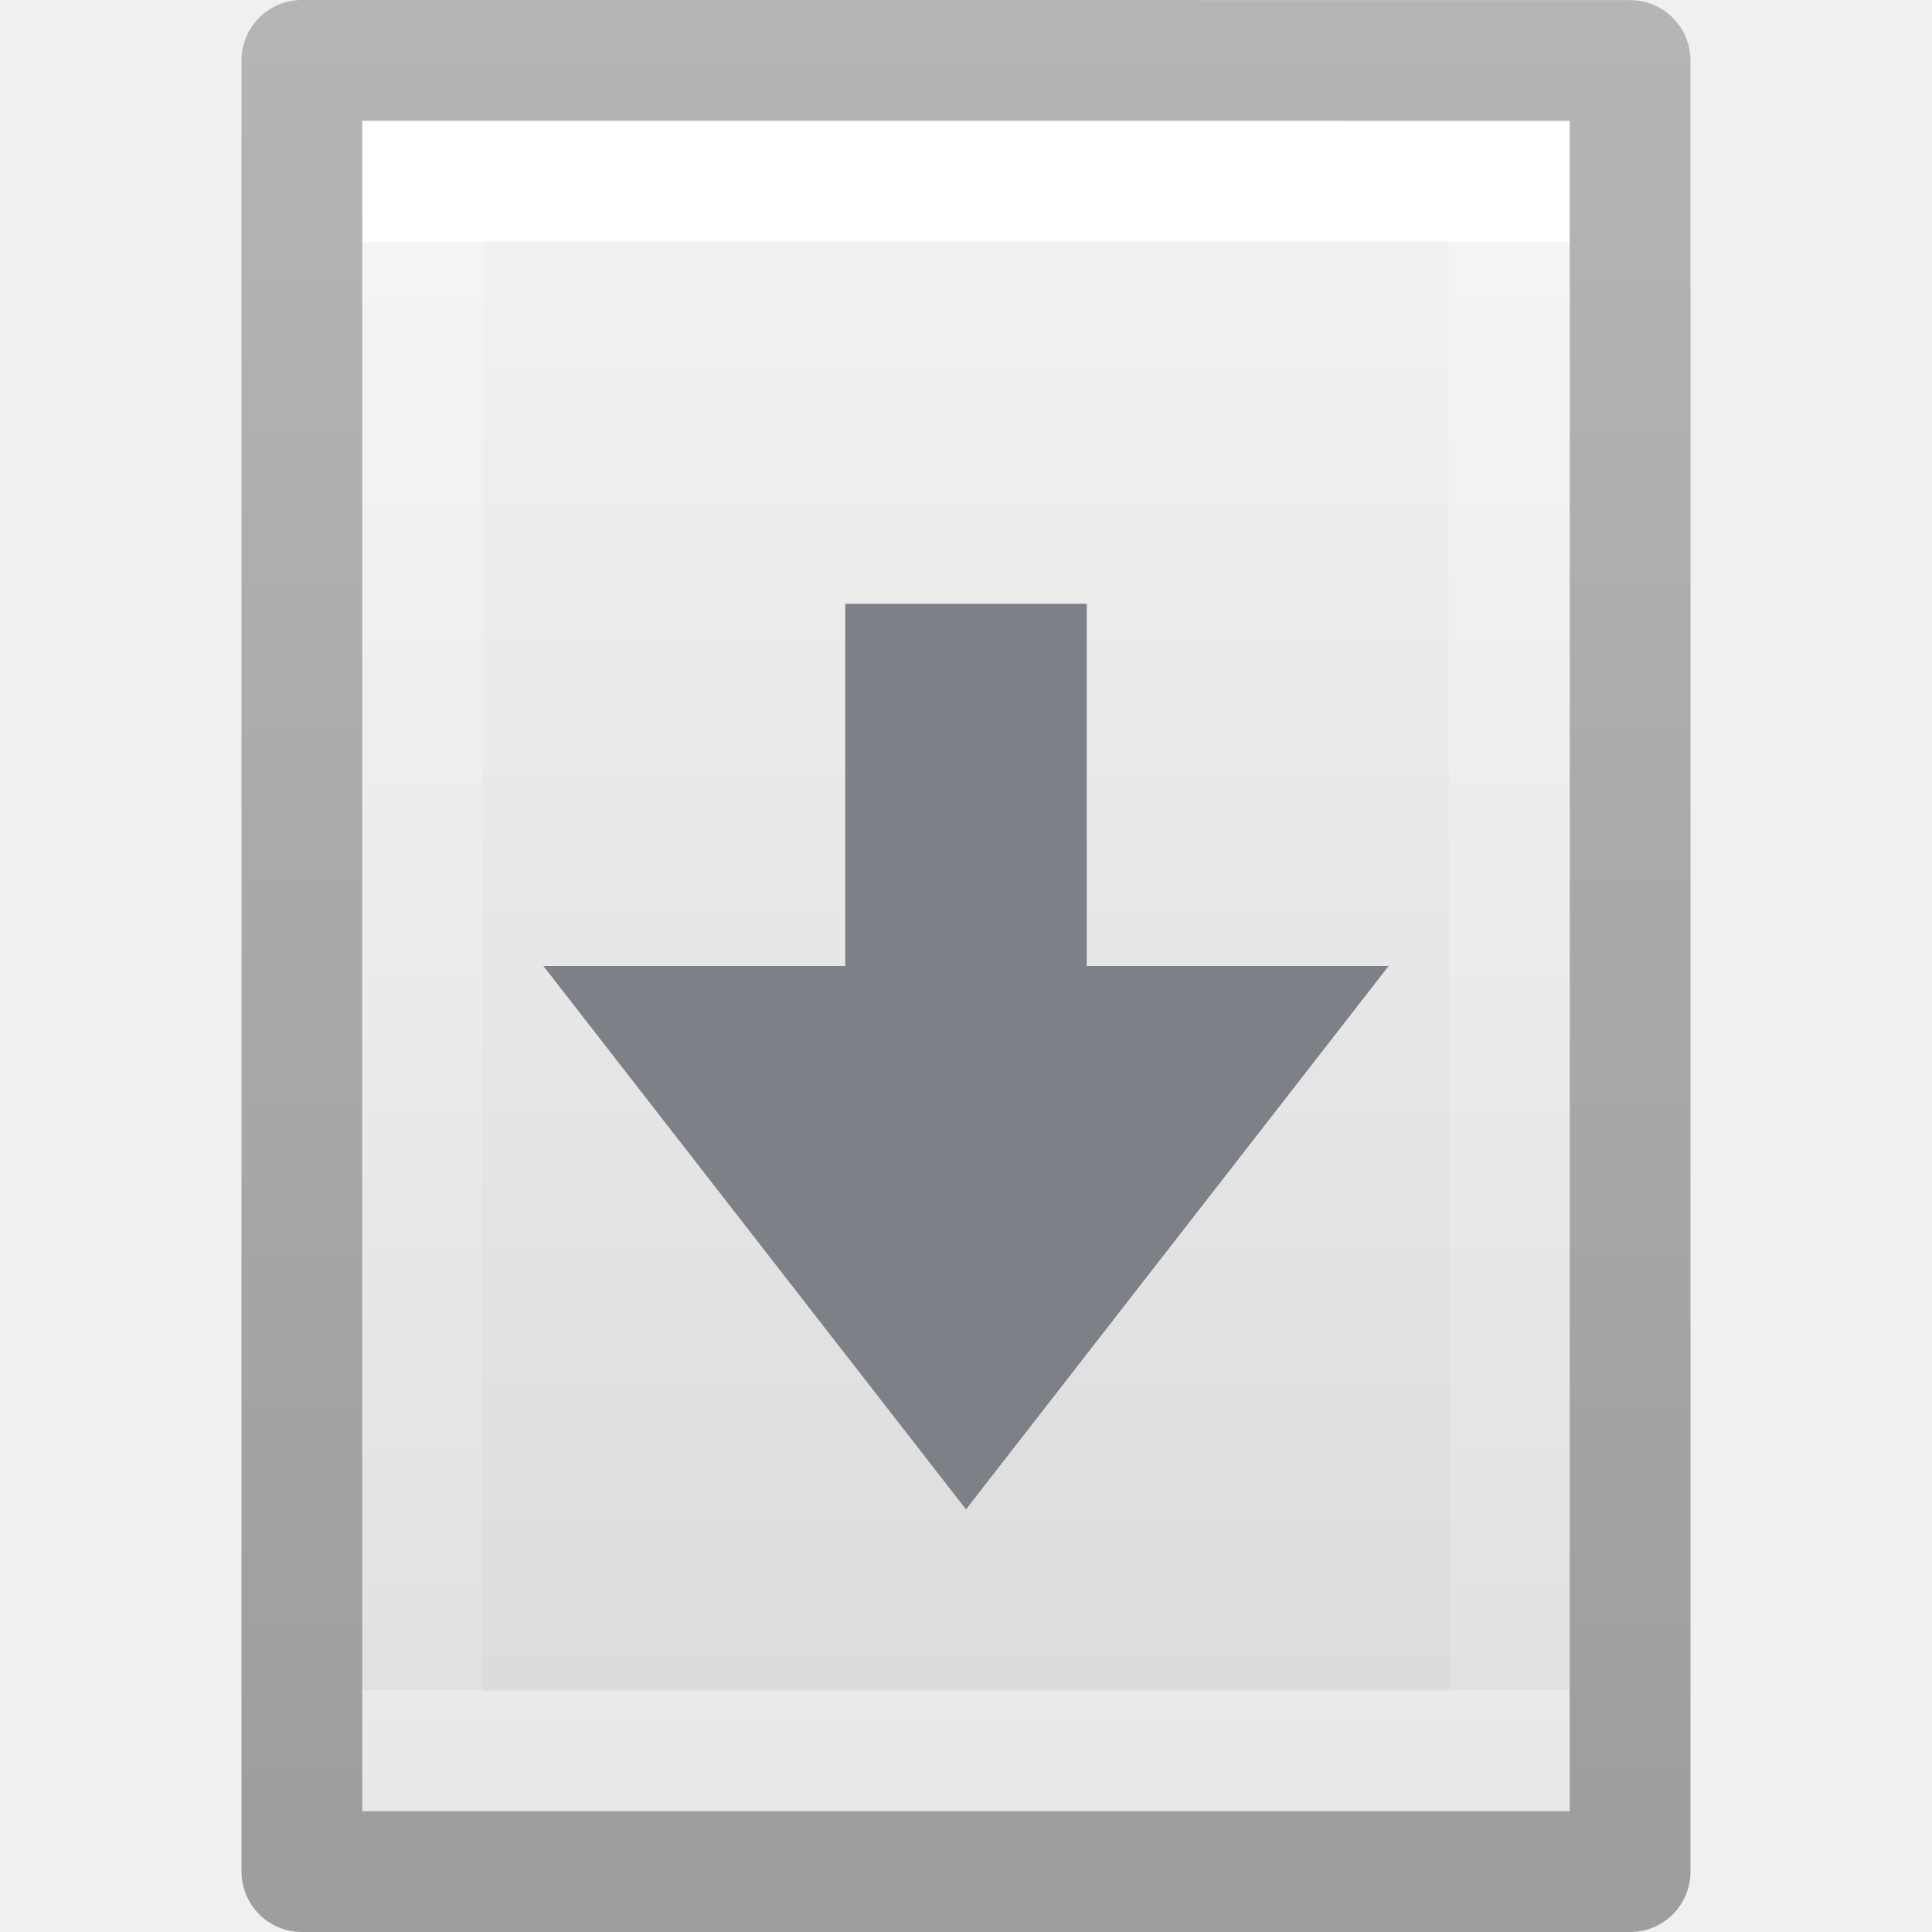
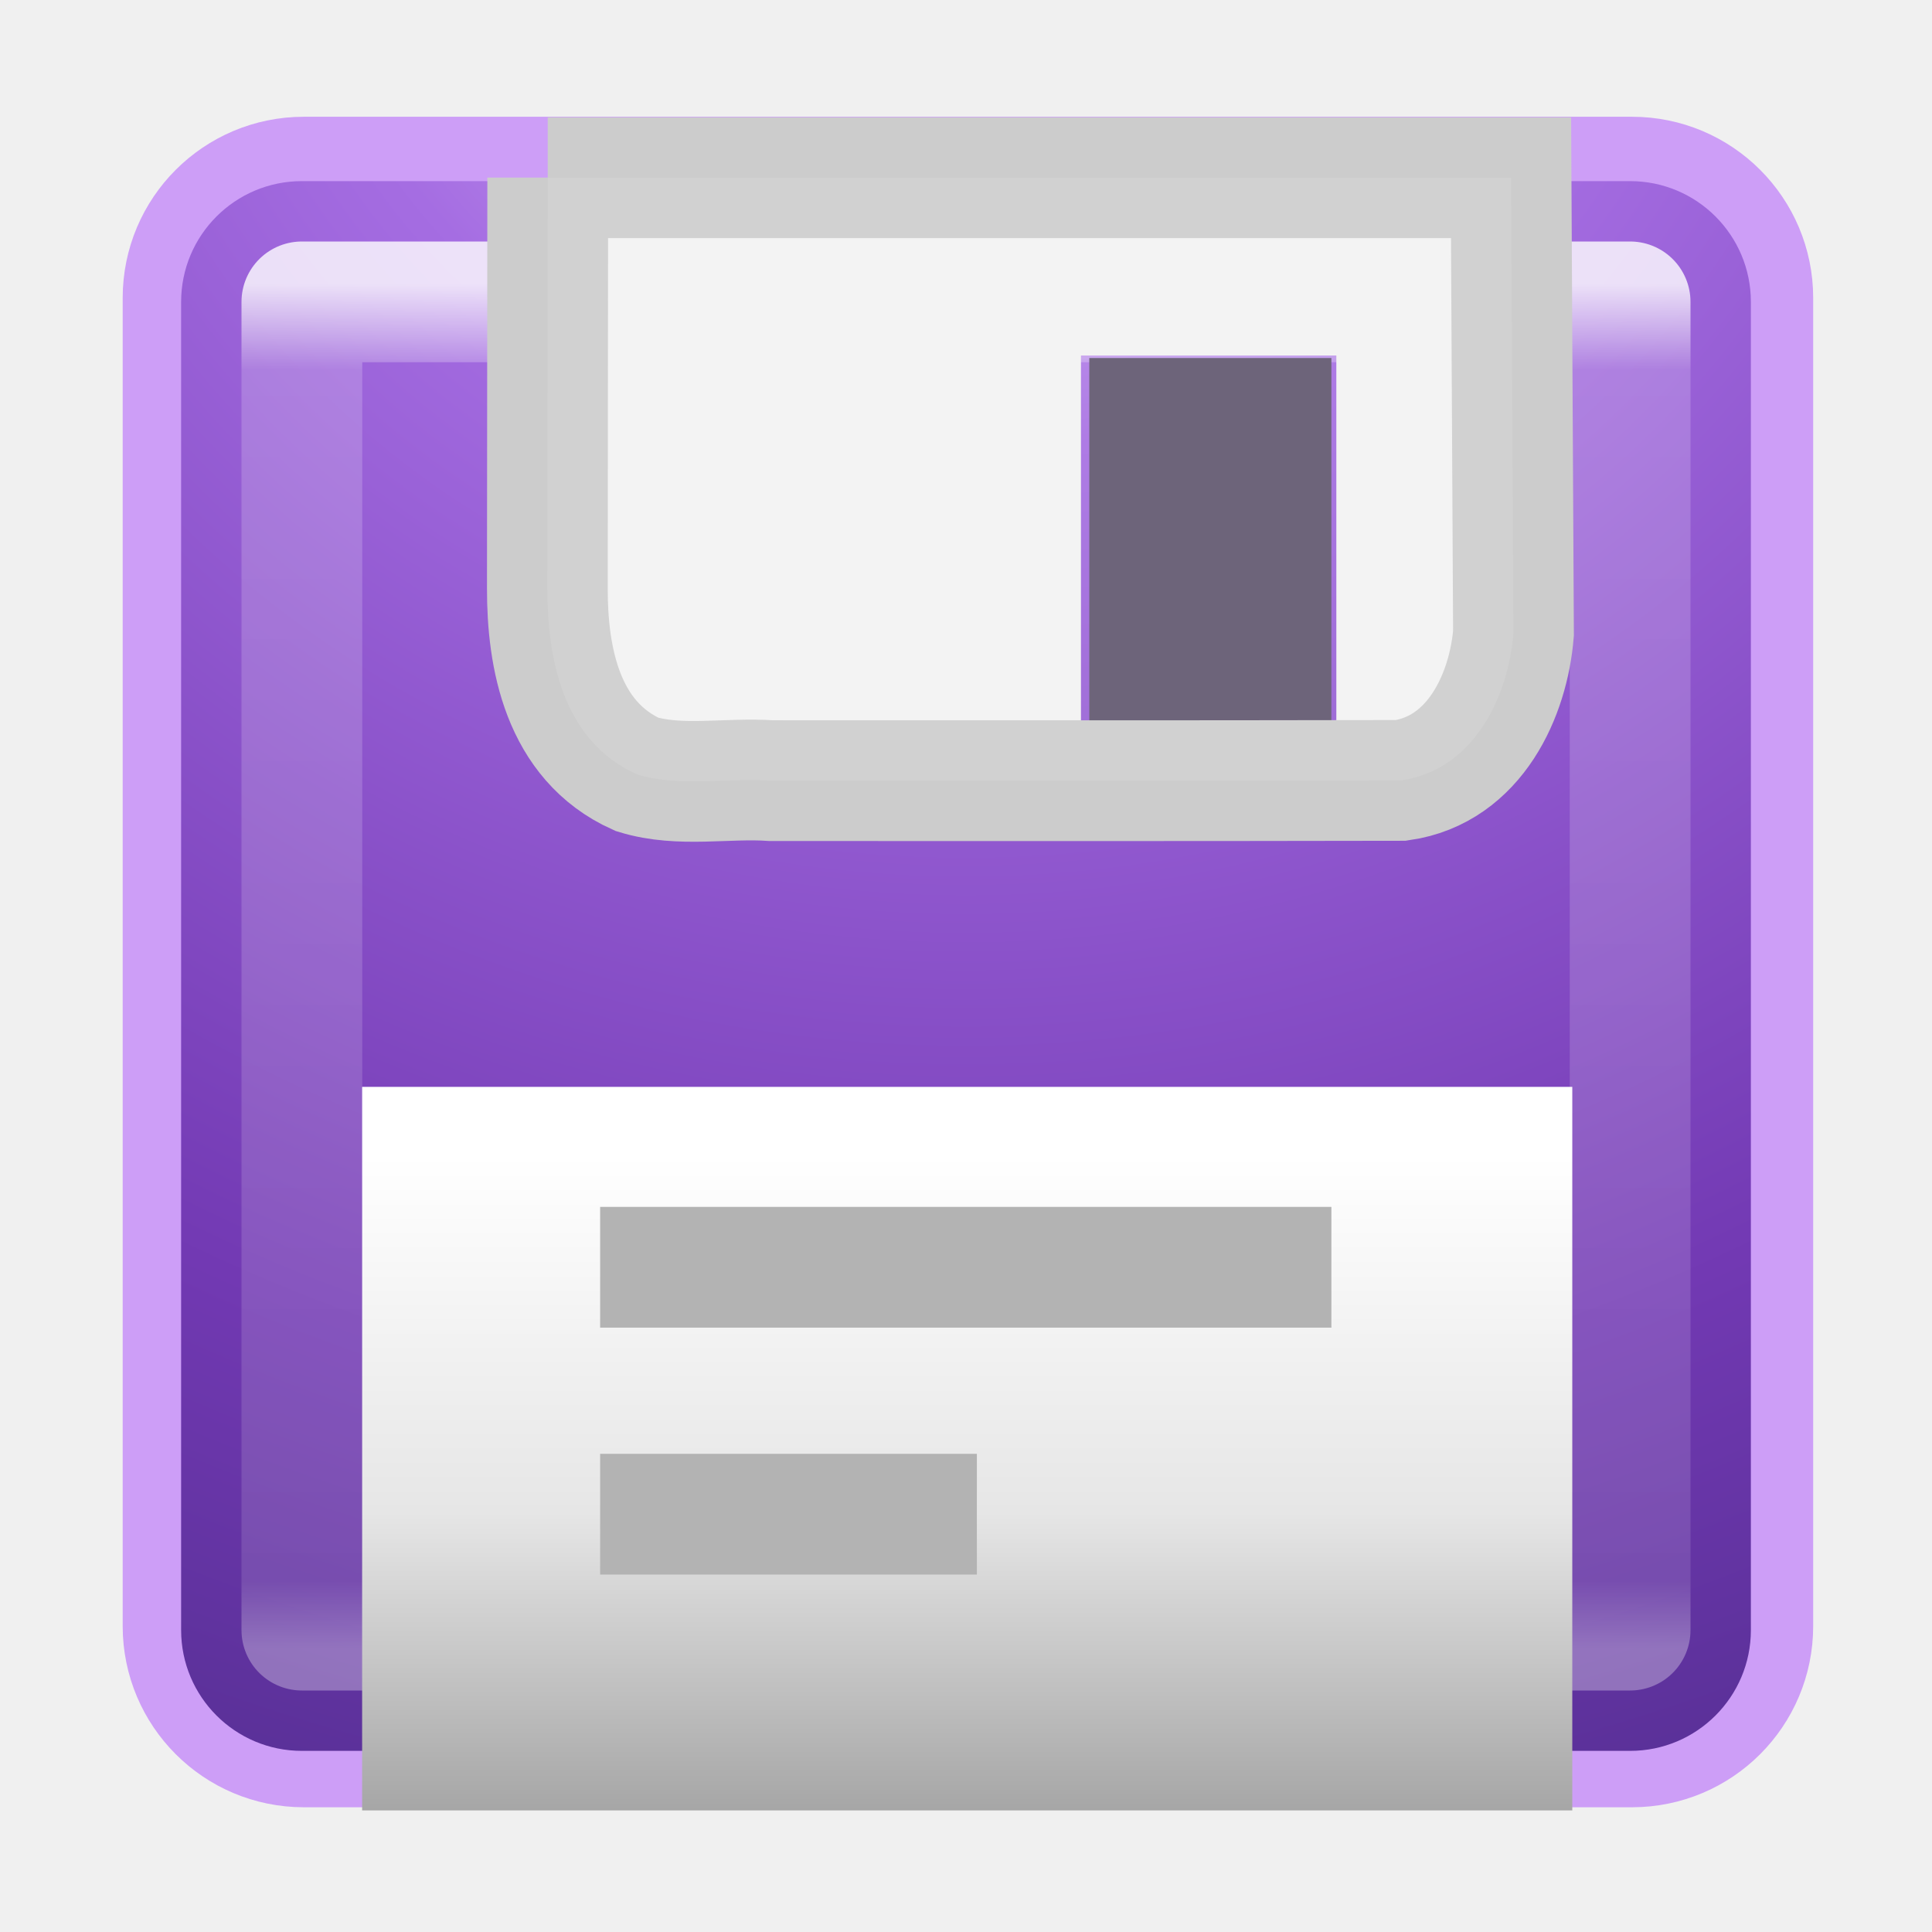
- <svg xmlns="http://www.w3.org/2000/svg" xmlns:xlink="http://www.w3.org/1999/xlink" id="svg3942" height="16" width="16" version="1.1">
-   <defs id="defs3944">
-     <linearGradient gradientTransform="matrix(0.2537859,0,0,0.3050187,19.12898,-0.685477)" gradientUnits="userSpaceOnUse" xlink:href="#linearGradient3104-9" id="linearGradient3092" y2="2.906" x2="-51.786" y1="50.786" x1="-51.786" />
-     <linearGradient id="linearGradient3104-9">
-       <stop offset="0" style="stop-color:#000000;stop-opacity:0.34" id="stop3106-5" />
-       <stop offset="1" style="stop-color:#000000;stop-opacity:0.247" id="stop3108-5" />
+ <svg xmlns="http://www.w3.org/2000/svg" xmlns:xlink="http://www.w3.org/1999/xlink" version="1.1" width="16" height="16" id="svg4055">
+   <defs id="defs4057">
+     <linearGradient id="linearGradient936">
+       <stop id="stop932" style="stop-color:#ffffff;stop-opacity:1" offset="0" />
+       <stop id="stop945" style="stop-color:#e6e6e6;stop-opacity:1" offset="0.5" />
+       <stop id="stop934" style="stop-color:#999999;stop-opacity:1" offset="1" />
    </linearGradient>
-     <linearGradient gradientTransform="matrix(0.2432432,0,0,0.3513513,2.162164,-0.432428)" gradientUnits="userSpaceOnUse" xlink:href="#linearGradient3977" id="linearGradient3095" y2="41.077" x2="24" y1="6.923" x1="24" />
-     <linearGradient id="linearGradient3977">
-       <stop offset="0" style="stop-color:#ffffff;stop-opacity:1" id="stop3979" />
-       <stop offset="0" style="stop-color:#ffffff;stop-opacity:0.235" id="stop3981" />
-       <stop offset="1" style="stop-color:#ffffff;stop-opacity:0.157" id="stop3983" />
-       <stop offset="1" style="stop-color:#ffffff;stop-opacity:0.392" id="stop3985" />
+     <linearGradient x1="24" y1="5" x2="24" y2="43" id="linearGradient3020" xlink:href="#linearGradient3924-4-8-282" gradientUnits="userSpaceOnUse" gradientTransform="matrix(0.2972973,0,0,0.2972973,0.8648665,0.864868)" />
+     <linearGradient id="linearGradient3924-4-8-282">
+       <stop id="stop3314" style="stop-color:#ffffff;stop-opacity:1" offset="0" />
+       <stop id="stop3316" style="stop-color:#ffffff;stop-opacity:0.235" offset="0.063" />
+       <stop id="stop3318" style="stop-color:#ffffff;stop-opacity:0.157" offset="0.951" />
+       <stop id="stop3320" style="stop-color:#ffffff;stop-opacity:0.392" offset="1" />
    </linearGradient>
-     <linearGradient id="linearGradient3600">
-       <stop offset="0" style="stop-color:#f4f4f4;stop-opacity:1" id="stop3602" />
-       <stop offset="1" style="stop-color:#dbdbdb;stop-opacity:1" id="stop3604" />
+     <linearGradient id="linearGradient3846-2">
+       <stop id="stop3848-3" style="stop-color:#e4c6fa;stop-opacity:1" offset="0" />
+       <stop id="stop3850-6" style="stop-color:#a56de2;stop-opacity:1" offset="0.262" />
+       <stop id="stop3852-8" style="stop-color:#7239b3;stop-opacity:1" offset="0.661" />
+       <stop id="stop3854-1" style="stop-color:#452981;stop-opacity:1" offset="1" />
    </linearGradient>
-     <linearGradient gradientTransform="matrix(0.2857136,0,0,0.304197,1.142873,0.2326048)" gradientUnits="userSpaceOnUse" xlink:href="#linearGradient3600" id="linearGradient3940" y2="47.013" x2="25.132" y1="0.985" x1="25.132" />
+     <radialGradient cx="-3.698" cy="8.45" r="20" fx="-3.698" fy="8.45" id="radialGradient4051" xlink:href="#linearGradient3846-2" gradientUnits="userSpaceOnUse" gradientTransform="matrix(3.6408737e-8,1.011986,-1.075412,0,17.08701,2.20511)" />
+     <linearGradient xlink:href="#linearGradient936" id="linearGradient930" x1="7.935" y1="9.564" x2="7.935" y2="15.49" gradientUnits="userSpaceOnUse" />
  </defs>
-   <path d="m 3,1 c 2.292,0 10,8.904e-4 10,8.904e-4 L 13,15 C 13,15 6.333,15 3,15 3,10.333 3,5.667 3,1 Z" id="path4160" style="display:inline;fill:url(#linearGradient3940);fill-opacity:1;stroke:none" />
-   <path d="M 12.5,14.5 H 3.5 V 1.5 H 12.5 Z" id="rect6741-1" style="fill:none;stroke:url(#linearGradient3095);stroke-width:1;stroke-linecap:round;stroke-linejoin:miter;stroke-miterlimit:4;stroke-dasharray:none;stroke-dashoffset:0;stroke-opacity:1" />
-   <path d="m 2.5,0.5 c 2.521,0 11,9.54e-4 11,9.54e-4 l 1.3e-5,14.999 c 0,0 -7.333,0 -11,0 0,-5 0,-10 10e-8,-15 z" id="path4160-8" style="display:inline;fill:none;stroke:url(#linearGradient3092);stroke-width:1;stroke-linecap:butt;stroke-linejoin:round;stroke-miterlimit:4;stroke-dasharray:none;stroke-dashoffset:0;stroke-opacity:1" />
-   <path id="path843" d="m 7,5 h 2 v 3 h 2.5 L 8,12.5 4.5,8 H 7 Z" style="fill:#7e8087;stroke:none;stroke-width:1px;stroke-linecap:butt;stroke-linejoin:miter;stroke-opacity:1" />
+   <g id="g80">
+     <rect style="color:#000000;display:inline;overflow:visible;visibility:visible;opacity:1;fill:none;fill-opacity:1;fill-rule:nonzero;stroke:#cd9ef7;stroke-width:1;stroke-linecap:round;stroke-linejoin:round;stroke-miterlimit:4;stroke-dasharray:none;stroke-dashoffset:0;stroke-opacity:1;marker:none;enable-background:accumulate" id="rect5505-21-9" y="1.467" x="1.516" ry="1" rx="1" height="13" width="13" />
+     <rect width="13" height="13" rx="1" ry="1" x="1.5" y="1.5" id="rect5505-21" style="color:#000000;display:inline;overflow:visible;visibility:visible;fill:url(#radialGradient4051);fill-opacity:1;fill-rule:nonzero;stroke:none;stroke-width:1;stroke-linecap:round;stroke-linejoin:round;stroke-miterlimit:4;stroke-dasharray:none;stroke-dashoffset:0;stroke-opacity:1;marker:none;enable-background:accumulate" />
+     <rect width="11" height="11" x="2.5" y="2.5" id="rect6741-0-3" style="opacity:0.8;fill:none;stroke:url(#linearGradient3020);stroke-width:1;stroke-linecap:round;stroke-linejoin:round;stroke-miterlimit:4;stroke-dasharray:none;stroke-dashoffset:0;stroke-opacity:1" />
+     <path id="path911" style="fill:#f2f2f2;fill-opacity:1;stroke:none;stroke-width:1;stroke-linecap:round;stroke-opacity:1;paint-order:stroke fill markers;stop-color:#000000" d="M 4.554,1.795 V 6.311 H 12.278 V 1.795 Z M 8.952,2.944 H 11.067 V 5.977 H 8.952 Z" />
+     <path id="rect951" style="fill:#5d536c;fill-opacity:1;stroke:none;stroke-width:1;stroke-linecap:round;stroke-opacity:1;paint-order:stroke fill markers;stop-color:#000000" d="M 9.021,2.965 H 11.026 V 5.972 H 9.021 Z" />
+     <path id="rect72" style="fill:#ffffff;fill-opacity:0.1;stroke:#cccccc;stroke-width:1;stroke-linecap:round;paint-order:stroke fill markers;stop-color:#000000" d="m 4.536,1.471 -0.003,3.403 c -0.001,0.568 0.122,1.26 0.742,1.539 0.357,0.109 0.744,0.026 1.114,0.052 2.157,-3.31e-4 3.056,0.002 5.213,-0.002 0.618,-0.089 0.891,-0.715 0.932,-1.219 l -0.02,-3.772 c -3.01,1.4e-6 -4.968,-2.6e-6 -7.978,2e-6 z" />
+     <path id="rect914" style="fill:url(#linearGradient930);fill-opacity:1;stroke:none;stroke-width:1;stroke-linecap:round;stroke-opacity:1;paint-order:stroke fill markers;stop-color:#000000" d="M 2.999,9.001 H 13.021 V 14.993 H 2.999 Z" />
+     <path style="fill:none;stroke:#b3b3b3;stroke-width:1px;stroke-linecap:butt;stroke-linejoin:miter;stroke-opacity:1" d="M 4.97,10.495 H 11.026" id="path947" />
+     <path style="fill:none;stroke:#b3b3b3;stroke-width:1px;stroke-linecap:butt;stroke-linejoin:miter;stroke-opacity:1" d="M 4.97,12.54 H 8.09" id="path949" />
+   </g>
</svg>
